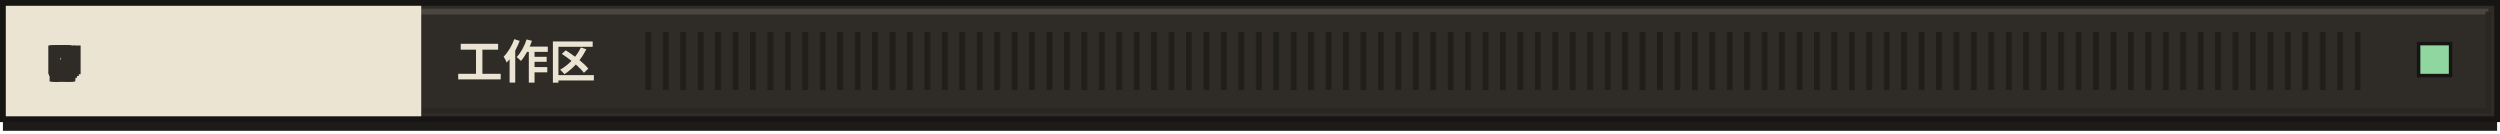
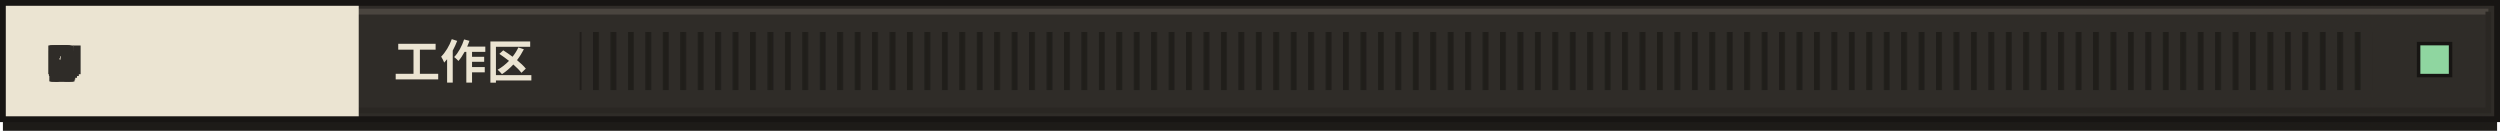
<svg xmlns="http://www.w3.org/2000/svg" viewBox="0 0 860 46" width="860" role="img" aria-label="工作区 · WORKSPACE">
  <defs>
    <style>.c{font-family:"Microsoft YaHei UI","PingFang SC","Noto Sans SC","Microsoft YaHei",sans-serif;font-weight:700}</style>
    <pattern id="vent" width="6" height="20" patternUnits="userSpaceOnUse">
      <rect width="2" height="20" fill="#1d1b18" />
    </pattern>
  </defs>
  <rect x="1" y="5" width="858" height="40" fill="#1d1b18" />
  <rect x="1" y="1" width="858" height="40" fill="#2f2c28" stroke="#171513" stroke-width="2" />
  <path d="M4 39V4H856" fill="none" stroke="#4a453f" stroke-width="2" />
  <path d="M856 4V38H4" fill="none" stroke="#2a2723" stroke-width="2" />
-   <rect x="2" y="2" width="142.9" height="38" fill="#ebe4d2" />
+   <rect x="2" y="2" width="121.4" height="38" fill="#ebe4d2" />
  <g transform="translate(16.00 28.00) scale(0.01625 -0.01625)" fill="#2f2c28">
    <path transform="translate(0.00)" d="M114 114H76V152H38V760H190V228H228V190H266V228H304V760H456V228H494V190H532V228H570V760H722V152H684V114H646V76H608V38H570V0H494V38H456V76H418V114H342V76H304V38H266V0H190V38H152V76H114Z" />
-     <path transform="translate(15.36)" d="M228 152H342V190H380V570H342V608H228V570H190V190H228ZM38 646H76V722H152V760H418V722H494V646H532V114H494V38H418V0H152V38H76V114H38Z" />
-     <path transform="translate(27.62)" d="M190 380H342V418H380V570H342V608H190ZM304 228H190V0H38V760H418V722H494V646H532V342H494V304H456V266H494V228H532V0H380V152H342V190H304Z" />
-     <path transform="translate(39.89)" d="M266 304H190V0H38V760H190V456H266V494H304V532H342V760H494V456H456V418H418V380H380V342H418V304H456V266H494V0H342V228H304V266H266Z" />
-     <path transform="translate(51.55)" d="M38 228H190V190H228V152H380V190H418V266H380V304H152V342H76V418H38V646H76V722H152V760H456V722H532V646H570V532H418V570H380V608H228V570H190V494H228V456H456V418H532V342H570V114H532V38H456V0H152V38H76V114H38Z" />
-     <path transform="translate(64.43)" d="M190 380H342V418H380V570H342V608H190ZM38 760H418V722H494V646H532V342H494V266H418V228H190V0H38Z" />
-     <path transform="translate(76.70)" d="M190 342H380V494H342V532H304V570H266V532H228V494H190ZM380 190H190V0H38V570H76V608H114V646H152V684H190V722H228V760H342V722H380V684H418V646H456V608H494V570H532V0H380Z" />
-     <path transform="translate(88.97)" d="M228 152H342V190H380V266H532V114H494V38H418V0H152V38H76V114H38V646H76V722H152V760H418V722H494V646H532V494H380V570H342V608H228V570H190V190H228Z" />
-     <path transform="translate(101.24)" d="M190 152H494V0H38V760H494V608H190V456H418V304H190Z" />
+     <path transform="translate(12.97)" d="M228 152H342V190H380V570H342V608H228V570H190V190H228ZM38 646H76V722H152V760H418V722H494V646H532V114H494V38H418V0H152V38H76V114H38Z" />
+     <path transform="translate(22.85)" d="M190 380H342V418H380V570H342V608H190ZM304 228H190V0H38V760H418V722H494V646H532V342H494V304H456V266H494V228H532V0H380V152H342V190H304Z" />
+     <path transform="translate(32.73)" d="M266 304H190V0H38V760H190V456H266V494H304V532H342V760H494V456H456V418H418V380H380V342H418V304H456V266H494V0H342V228H304V266H266Z" />
+     <path transform="translate(41.99)" d="M38 228H190V190H228V152H380V190H418V266H380V304H152V342H76V418H38V646H76V722H152V760H456V722H532V646H570V532H418V570H380V608H228V570H190V494H228V456H456V418H532V342H570V114H532V38H456V0H152V38H76V114H38Z" />
+     <path transform="translate(52.49)" d="M190 380H342V418H380V570H342V608H190ZM38 760H418V722H494V646H532V342H494V266H418V228H190V0H38Z" />
+     <path transform="translate(62.37)" d="M190 342H380V494H342V532H304V570H266V532H228V494H190ZM380 190H190V0H38V570H76V608H114V646H152V684H190V722H228V760H342V722H380V684H418V646H456V608H494V570H532V0H380Z" />
+     <path transform="translate(72.25)" d="M228 152H342V190H380V266H532V114H494V38H418V0H152V38H76V114H38V646H76V722H152V760H418V722H494V646H532V494H380V570H342V608H228V570H190V190H228Z" />
+     <path transform="translate(82.13)" d="M190 152H494V0H38V760H494V608H190V456H418V304H190Z" />
  </g>
-   <text class="c" x="156.9" y="27" font-size="16" fill="#ebe4d2">工作区</text>
-   <rect x="220.9" y="11" width="595.1" height="20" fill="url(#vent)" opacity=".85" />
+   <text class="c" x="135.4" y="27" font-size="16" fill="#ebe4d2">工作区</text>
+   <rect x="199.4" y="11" width="616.6" height="20" fill="url(#vent)" opacity=".85" />
  <rect x="832" y="15" width="11" height="11" fill="#8fd6a0" stroke="#171513" stroke-width="1.2" />
</svg>
